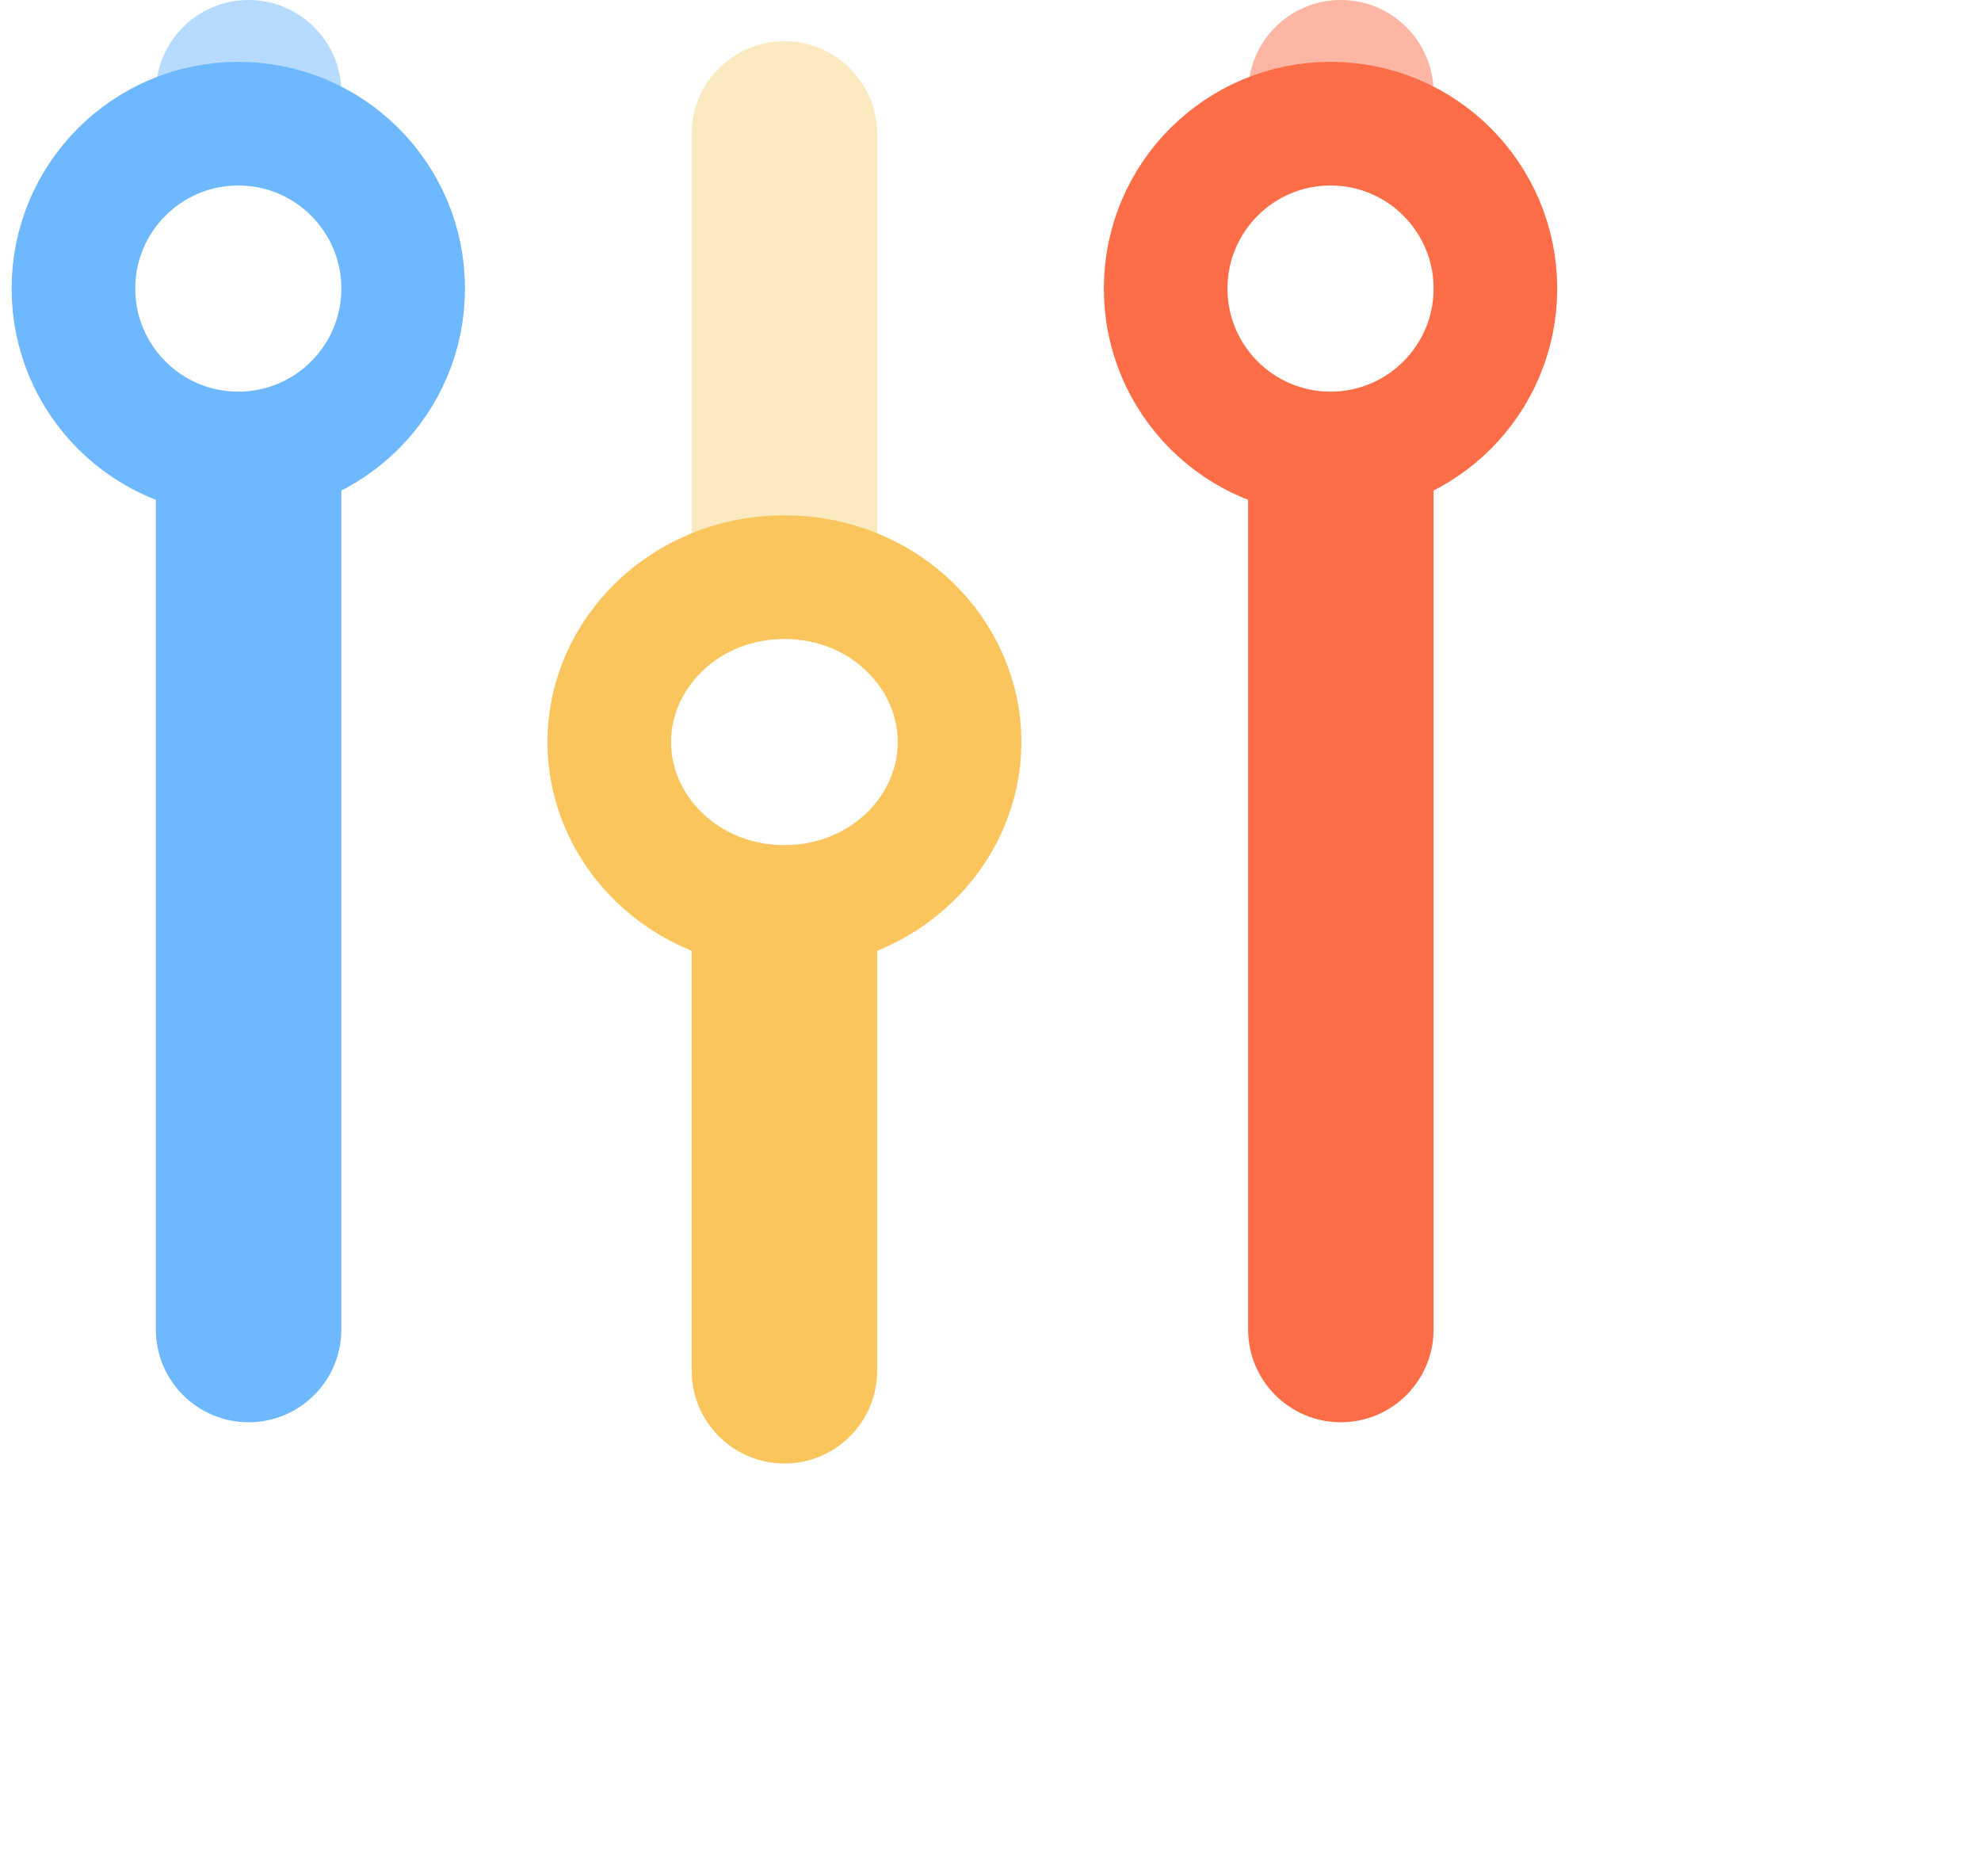
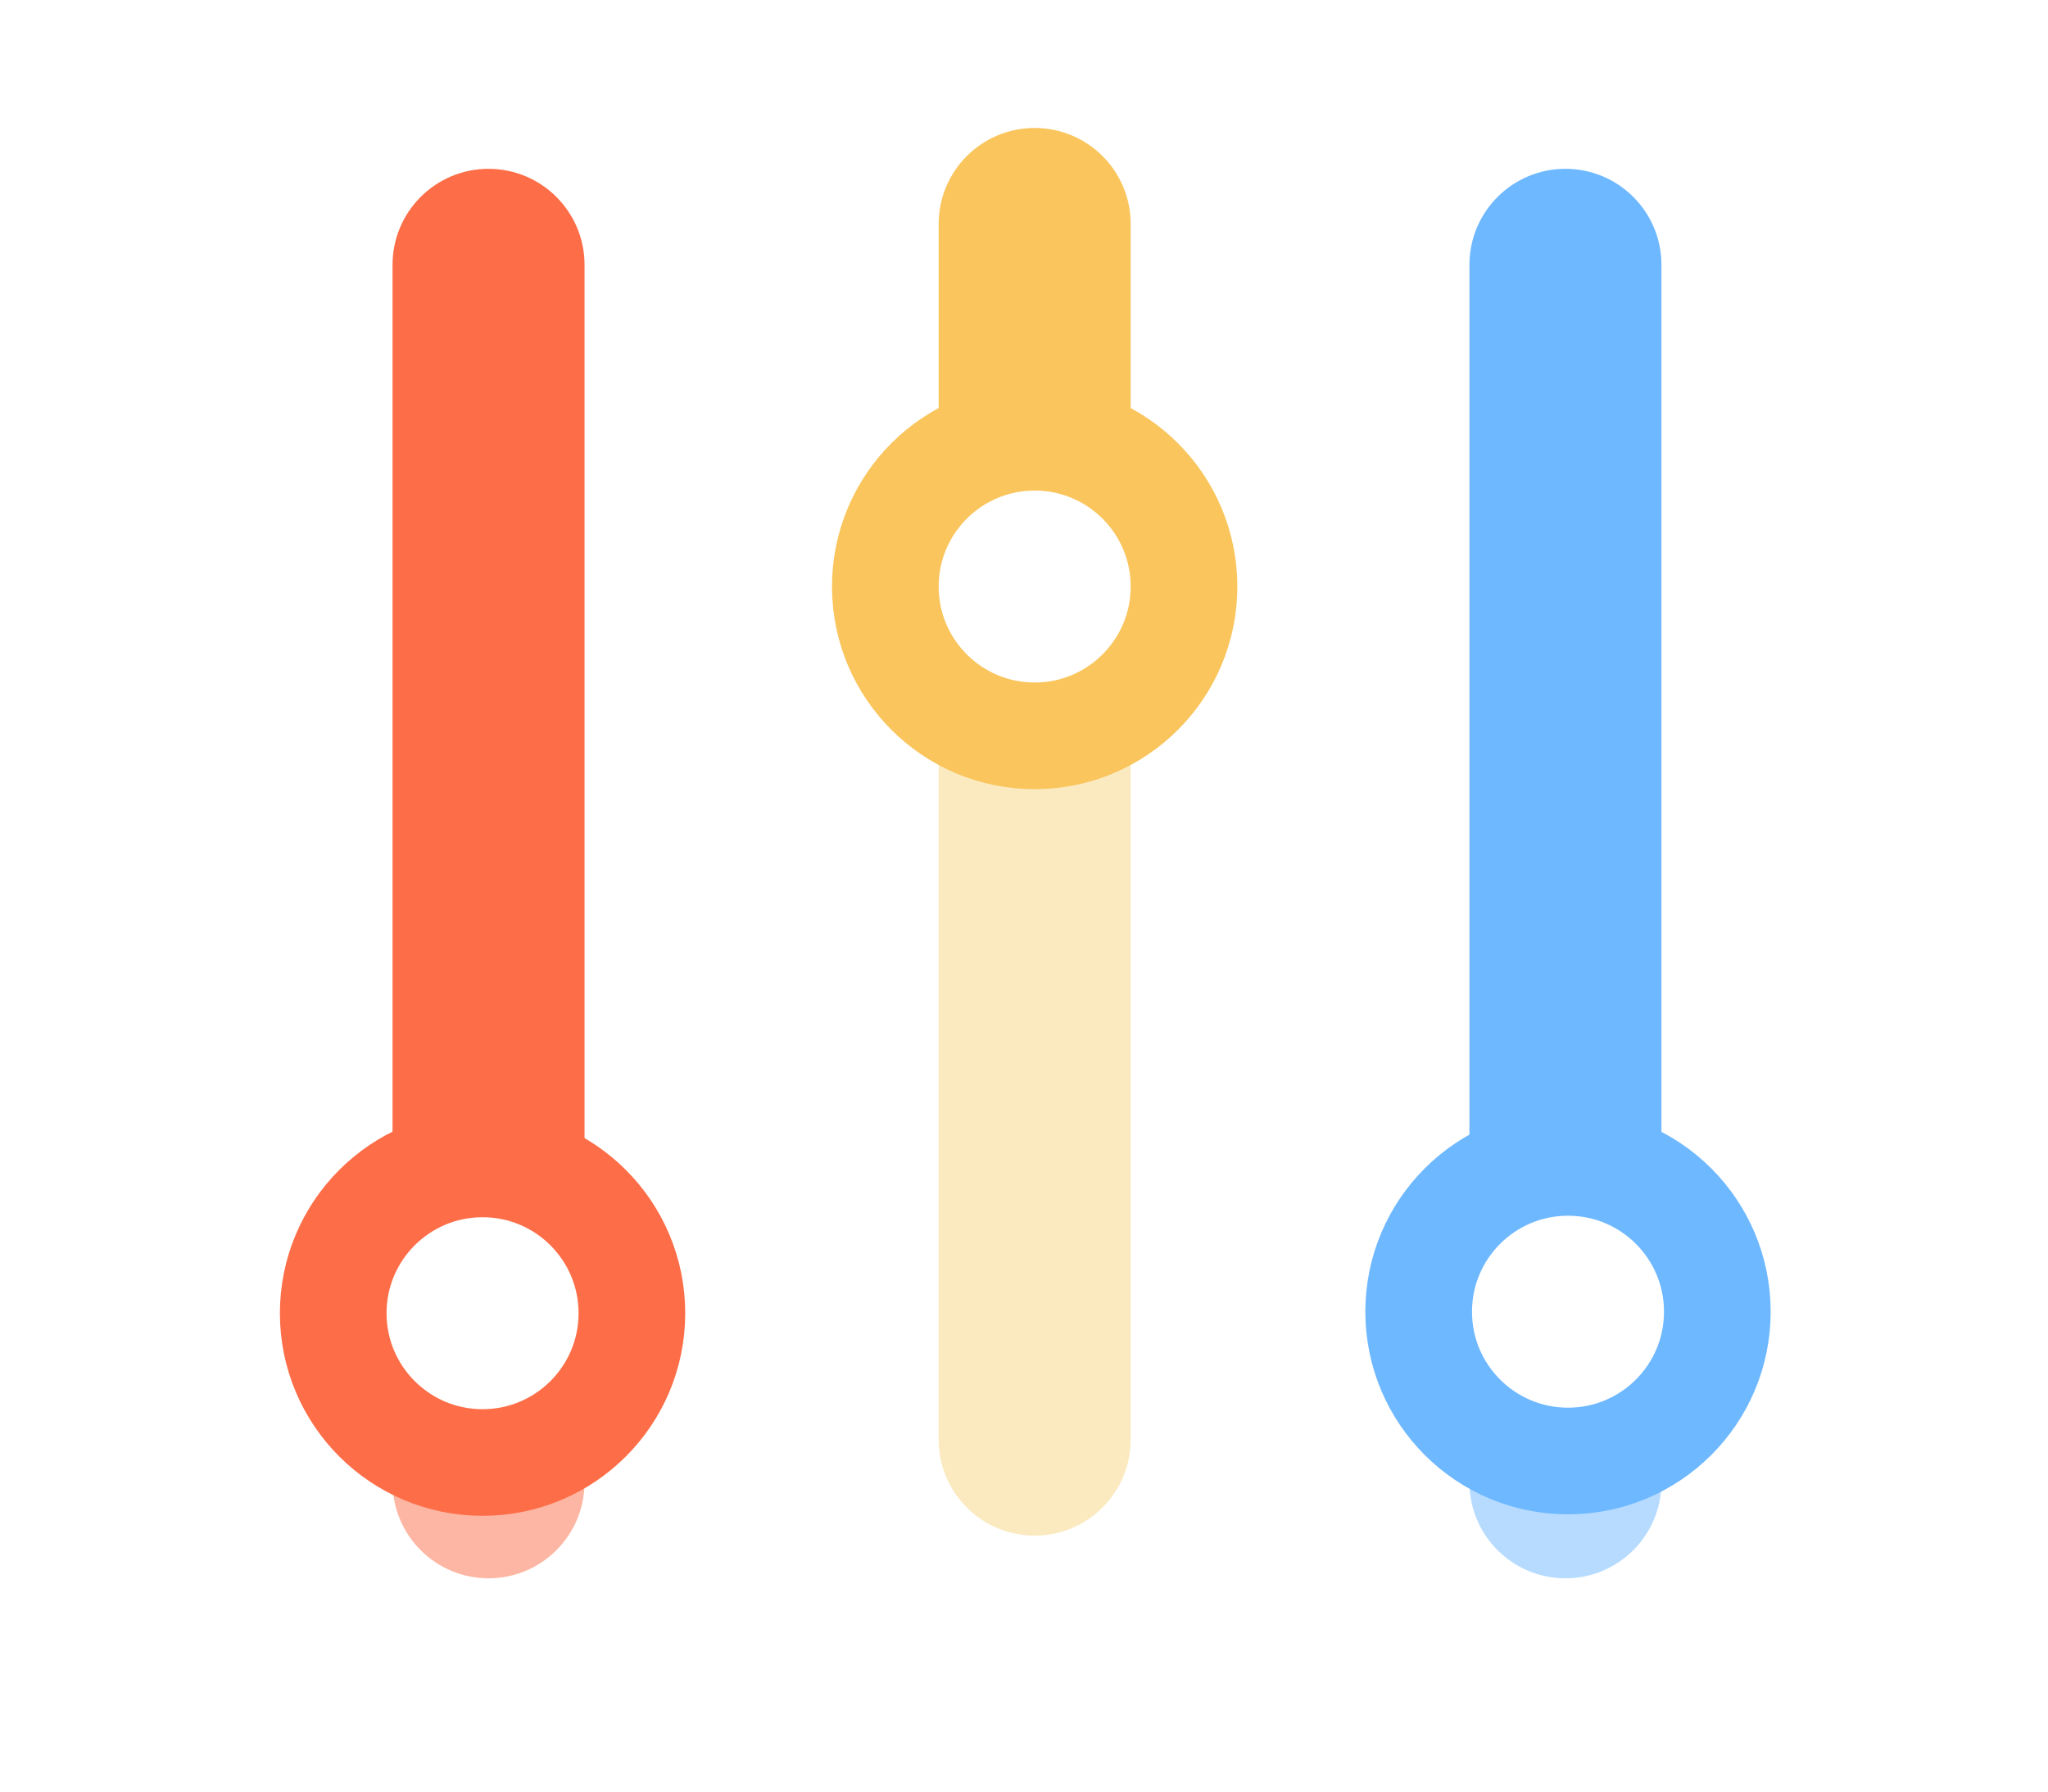
- <svg xmlns="http://www.w3.org/2000/svg" width="75" height="71" viewBox="0 0 95 91" fill="none">
-   <path d="M7 21H16V64.5C16 66.985 13.985 69 11.5 69V69C9.015 69 7 66.985 7 64.5V21Z" fill="#6EB8FF" />
-   <path d="M7 4.5C7 2.015 9.015 0 11.5 0V0C13.985 0 16 2.015 16 4.5V7H7V4.5Z" fill="#6EB8FF" fill-opacity="0.5" />
-   <circle cx="11" cy="14" r="8" stroke="#6EB8FF" stroke-width="6" />
-   <path d="M33 44H42V66.5C42 68.985 39.985 71 37.5 71V71C35.015 71 33 68.985 33 66.5V44Z" fill="#F9C55C" />
-   <path d="M33 6.5C33 4.015 35.015 2 37.5 2V2C39.985 2 42 4.015 42 6.5V29H33V6.5Z" fill="#F2B825" fill-opacity="0.29" />
-   <path d="M46 36C46 40.294 42.322 44 37.5 44C32.678 44 29 40.294 29 36C29 31.706 32.678 28 37.5 28C42.322 28 46 31.706 46 36Z" stroke="#F9C55C" stroke-width="6" />
-   <path d="M60 20H69V64.5C69 66.985 66.985 69 64.5 69V69C62.015 69 60 66.985 60 64.5V20Z" fill="#FD6E48" />
-   <path d="M60 4.5C60 2.015 62.015 0 64.5 0V0C66.985 0 69 2.015 69 4.5V8H60V4.5Z" fill="#FD6E48" fill-opacity="0.5" />
-   <circle cx="64" cy="14" r="8" stroke="#FD6E48" stroke-width="6" />
+ <svg xmlns="http://www.w3.org/2000/svg" width="96" height="84" viewBox="0 0 96 84" fill="none">
+   <path d="M77.88 53.887H68.88V12.415C68.88 9.93 70.895 7.915 73.38 7.915V7.915C75.865 7.915 77.88 9.93 77.88 12.415V53.887Z" fill="#6EB8FF" />
+   <path d="M77.88 69.5C77.88 71.985 75.865 74 73.38 74V74C70.895 74 68.88 71.985 68.88 69.5V67.296H77.88V69.5Z" fill="#6EB8FF" fill-opacity="0.5" />
+   <circle cx="73.5" cy="61.5" r="7" transform="rotate(-180 73.5 61.5)" stroke="#6EB8FF" stroke-width="5" />
+   <path d="M53 20H44V10.5C44 8.015 46.015 6 48.5 6V6C50.985 6 53 8.015 53 10.5V20Z" fill="#F9C55C" />
+   <path d="M53 67.5C53 69.985 50.985 72 48.5 72V72C46.015 72 44 69.985 44 67.5V34H53L53 67.5Z" fill="#FBEAC0" />
+   <circle cx="48.5" cy="27.5" r="7" transform="rotate(-180 48.5 27.5)" stroke="#F9C55C" stroke-width="5" />
+   <path d="M27.4 54.845H18.4L18.4 12.415C18.4 9.93 20.415 7.915 22.9 7.915V7.915C25.385 7.915 27.4 9.93 27.4 12.415L27.4 54.845Z" fill="#FD6E48" />
+   <path d="M27.4 69.5C27.4 71.985 25.385 74 22.9 74V74C20.415 74 18.4 71.985 18.4 69.5V66.338H27.4V69.5Z" fill="#FD6E48" fill-opacity="0.5" />
+   <circle cx="22.62" cy="61.57" r="7" transform="rotate(-180 22.62 61.5704)" stroke="#FD6E48" stroke-width="5" />
</svg>
